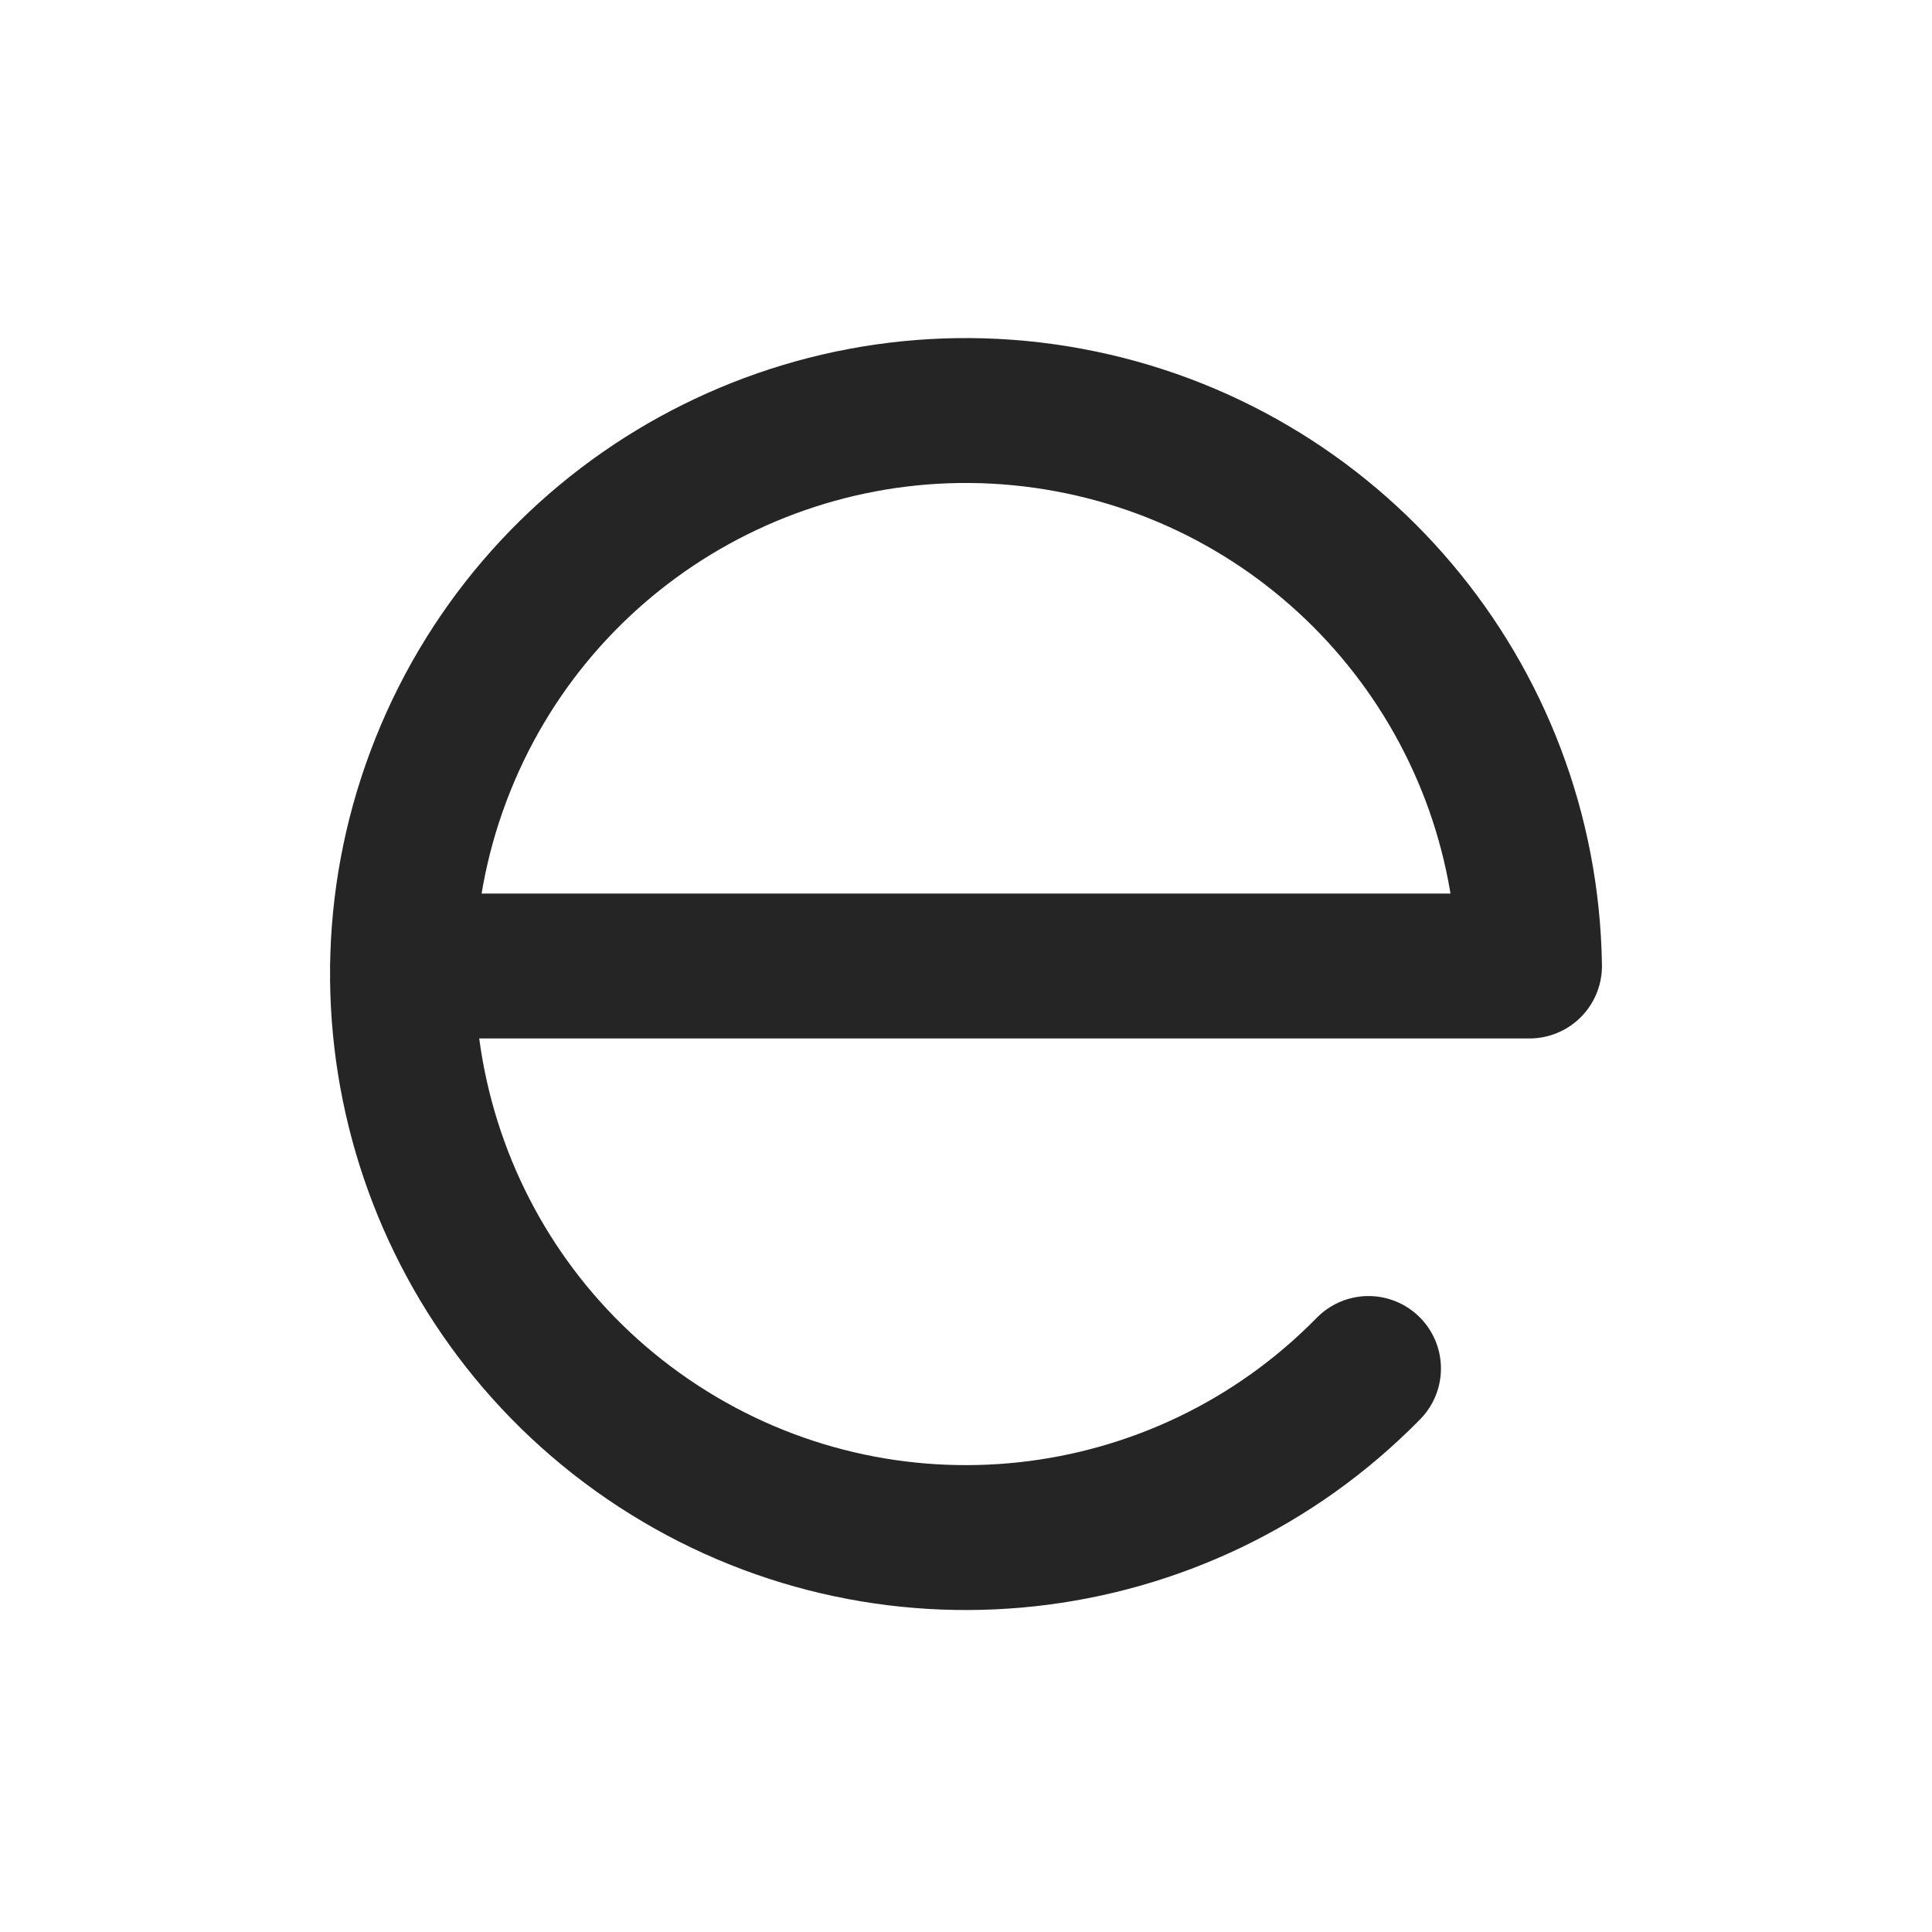
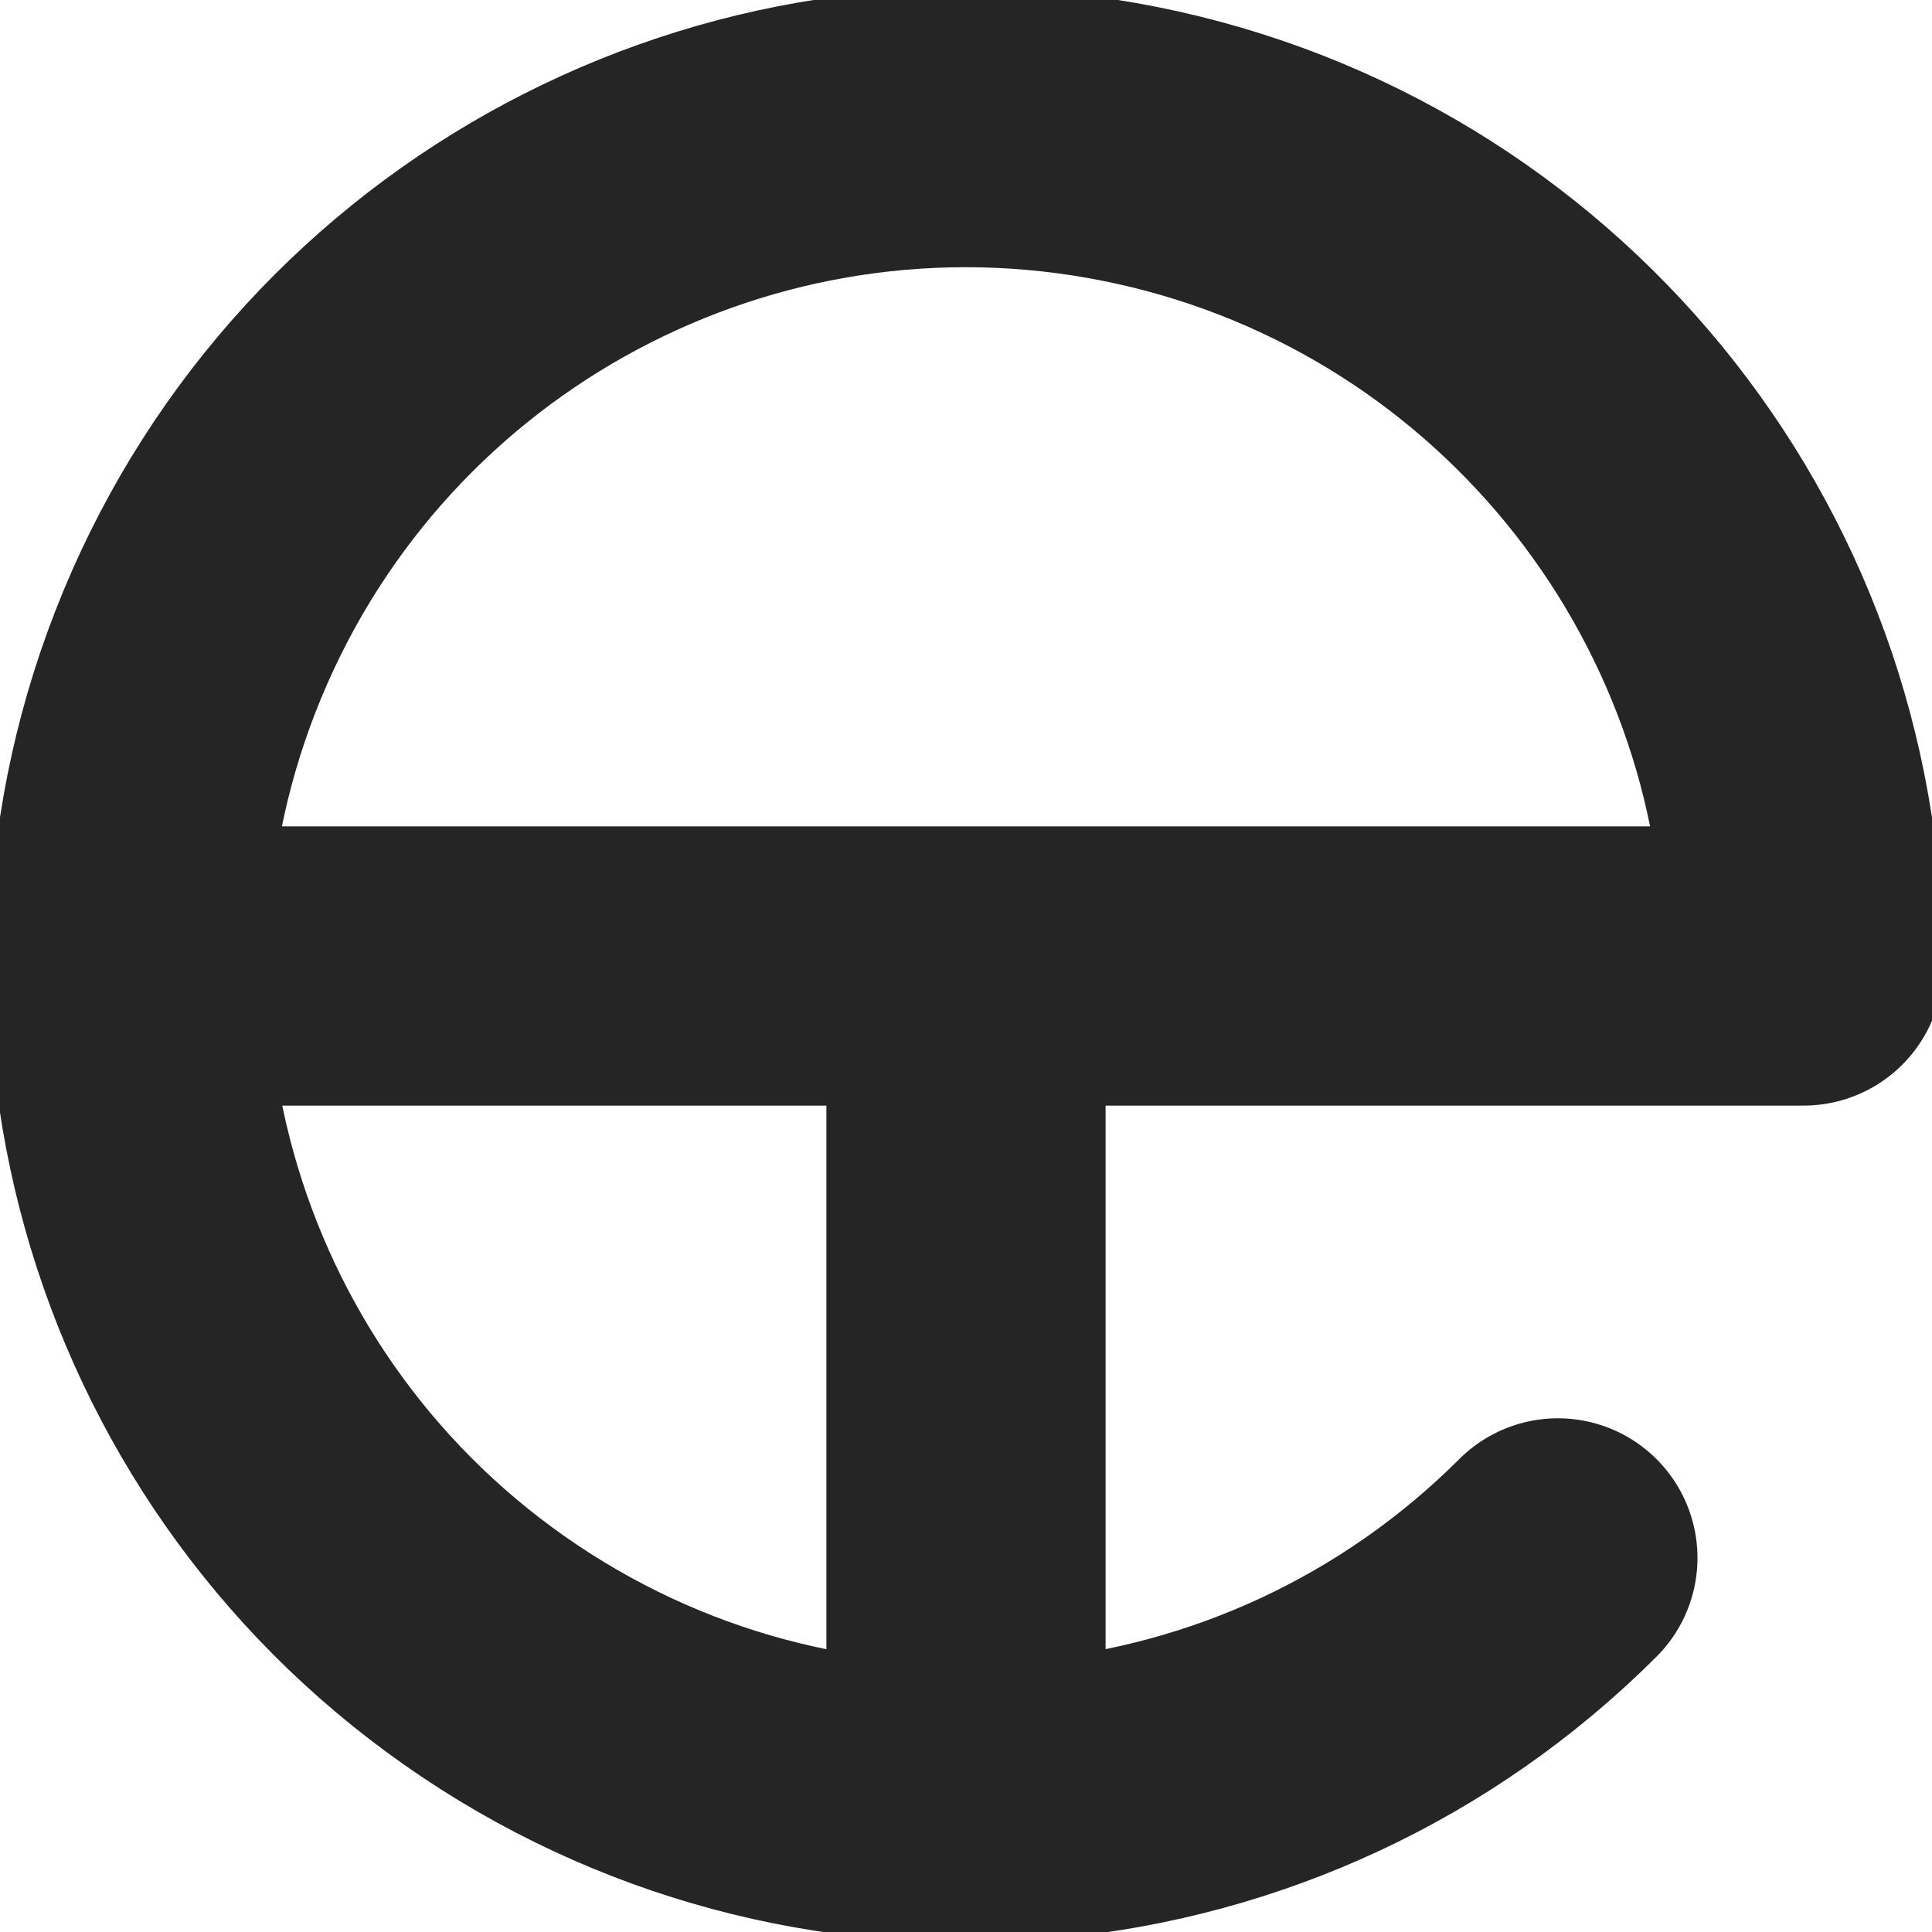
- <svg xmlns="http://www.w3.org/2000/svg" viewBox="0 0 24 24" fill="none" stroke="#252525" stroke-width="1.8" stroke-linecap="round" stroke-linejoin="round">
+ <svg xmlns="http://www.w3.org/2000/svg" viewBox="3.35 3.35 17.3 17.3" fill="none" stroke="#252525" stroke-width="2.5" stroke-linecap="round" stroke-linejoin="round">
  <style>@media(prefers-color-scheme:dark){path{stroke:#f2f2f4}}</style>
-   <path d="M5 12h14a7 7 0 1 0-2 5" />
+   <path d="M4.5 12h15a7.5 7.5 0 1 0-2.2 5.3M12 12v7.5" />
</svg>
